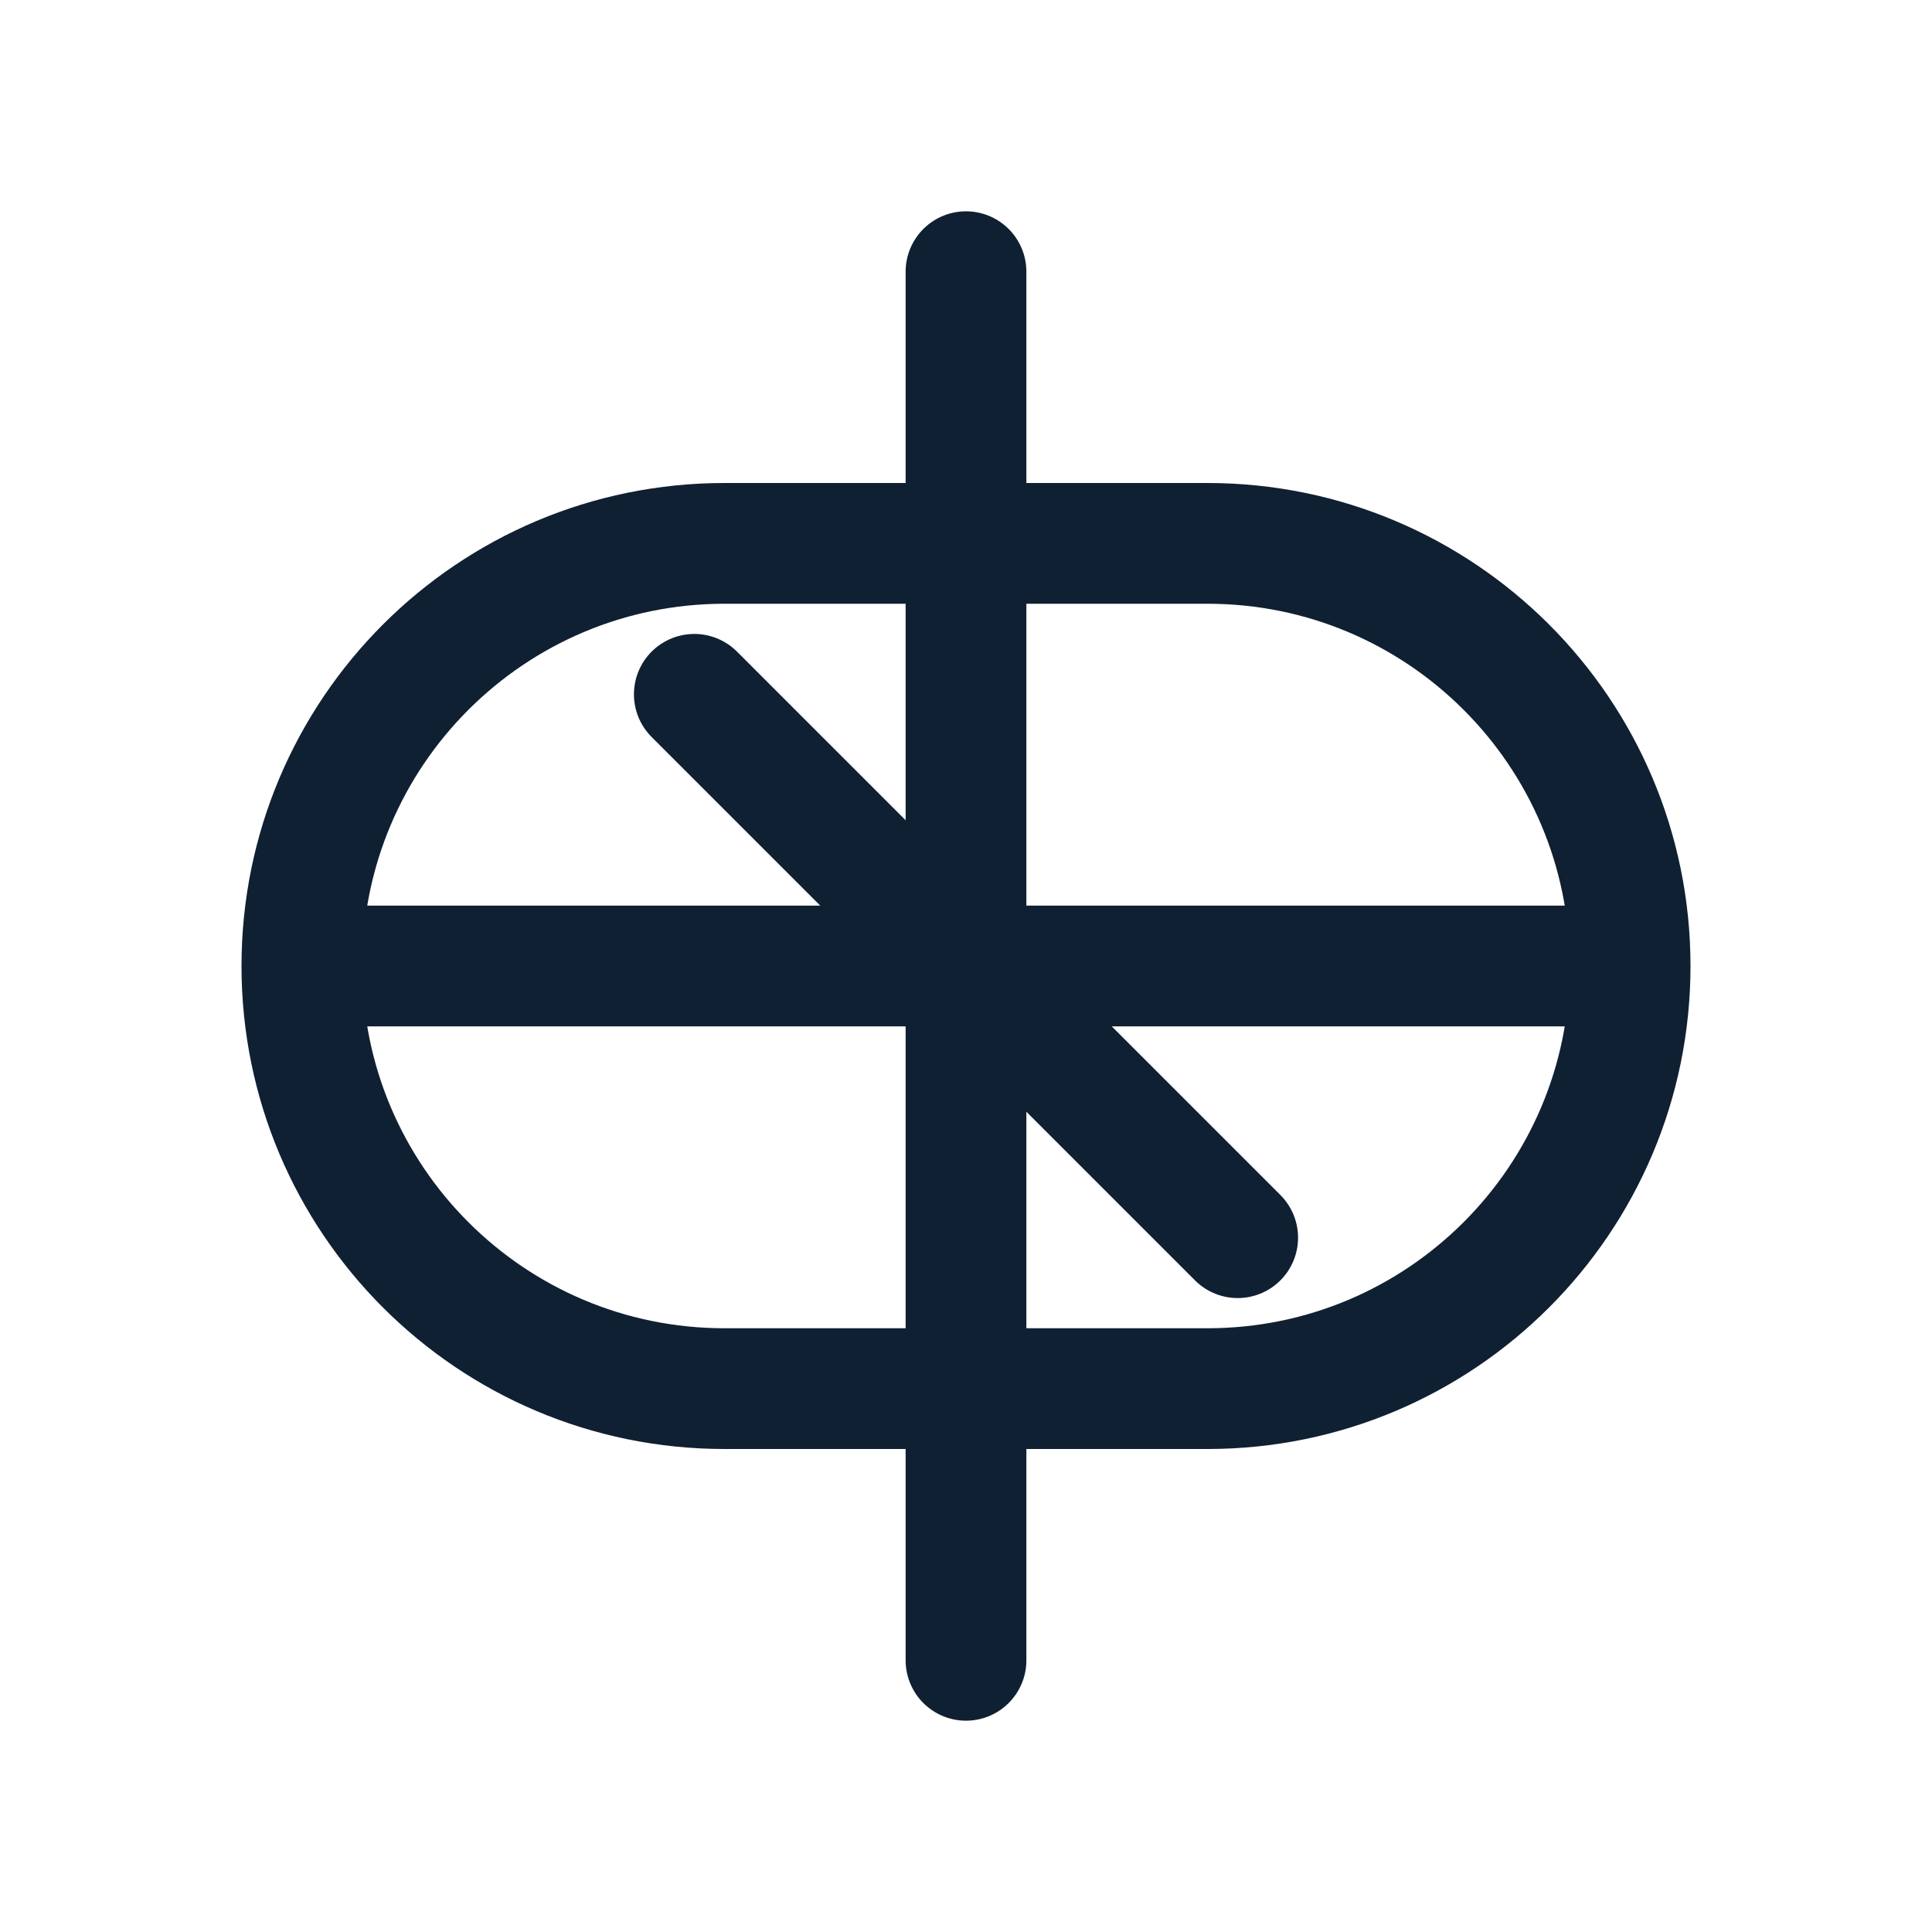
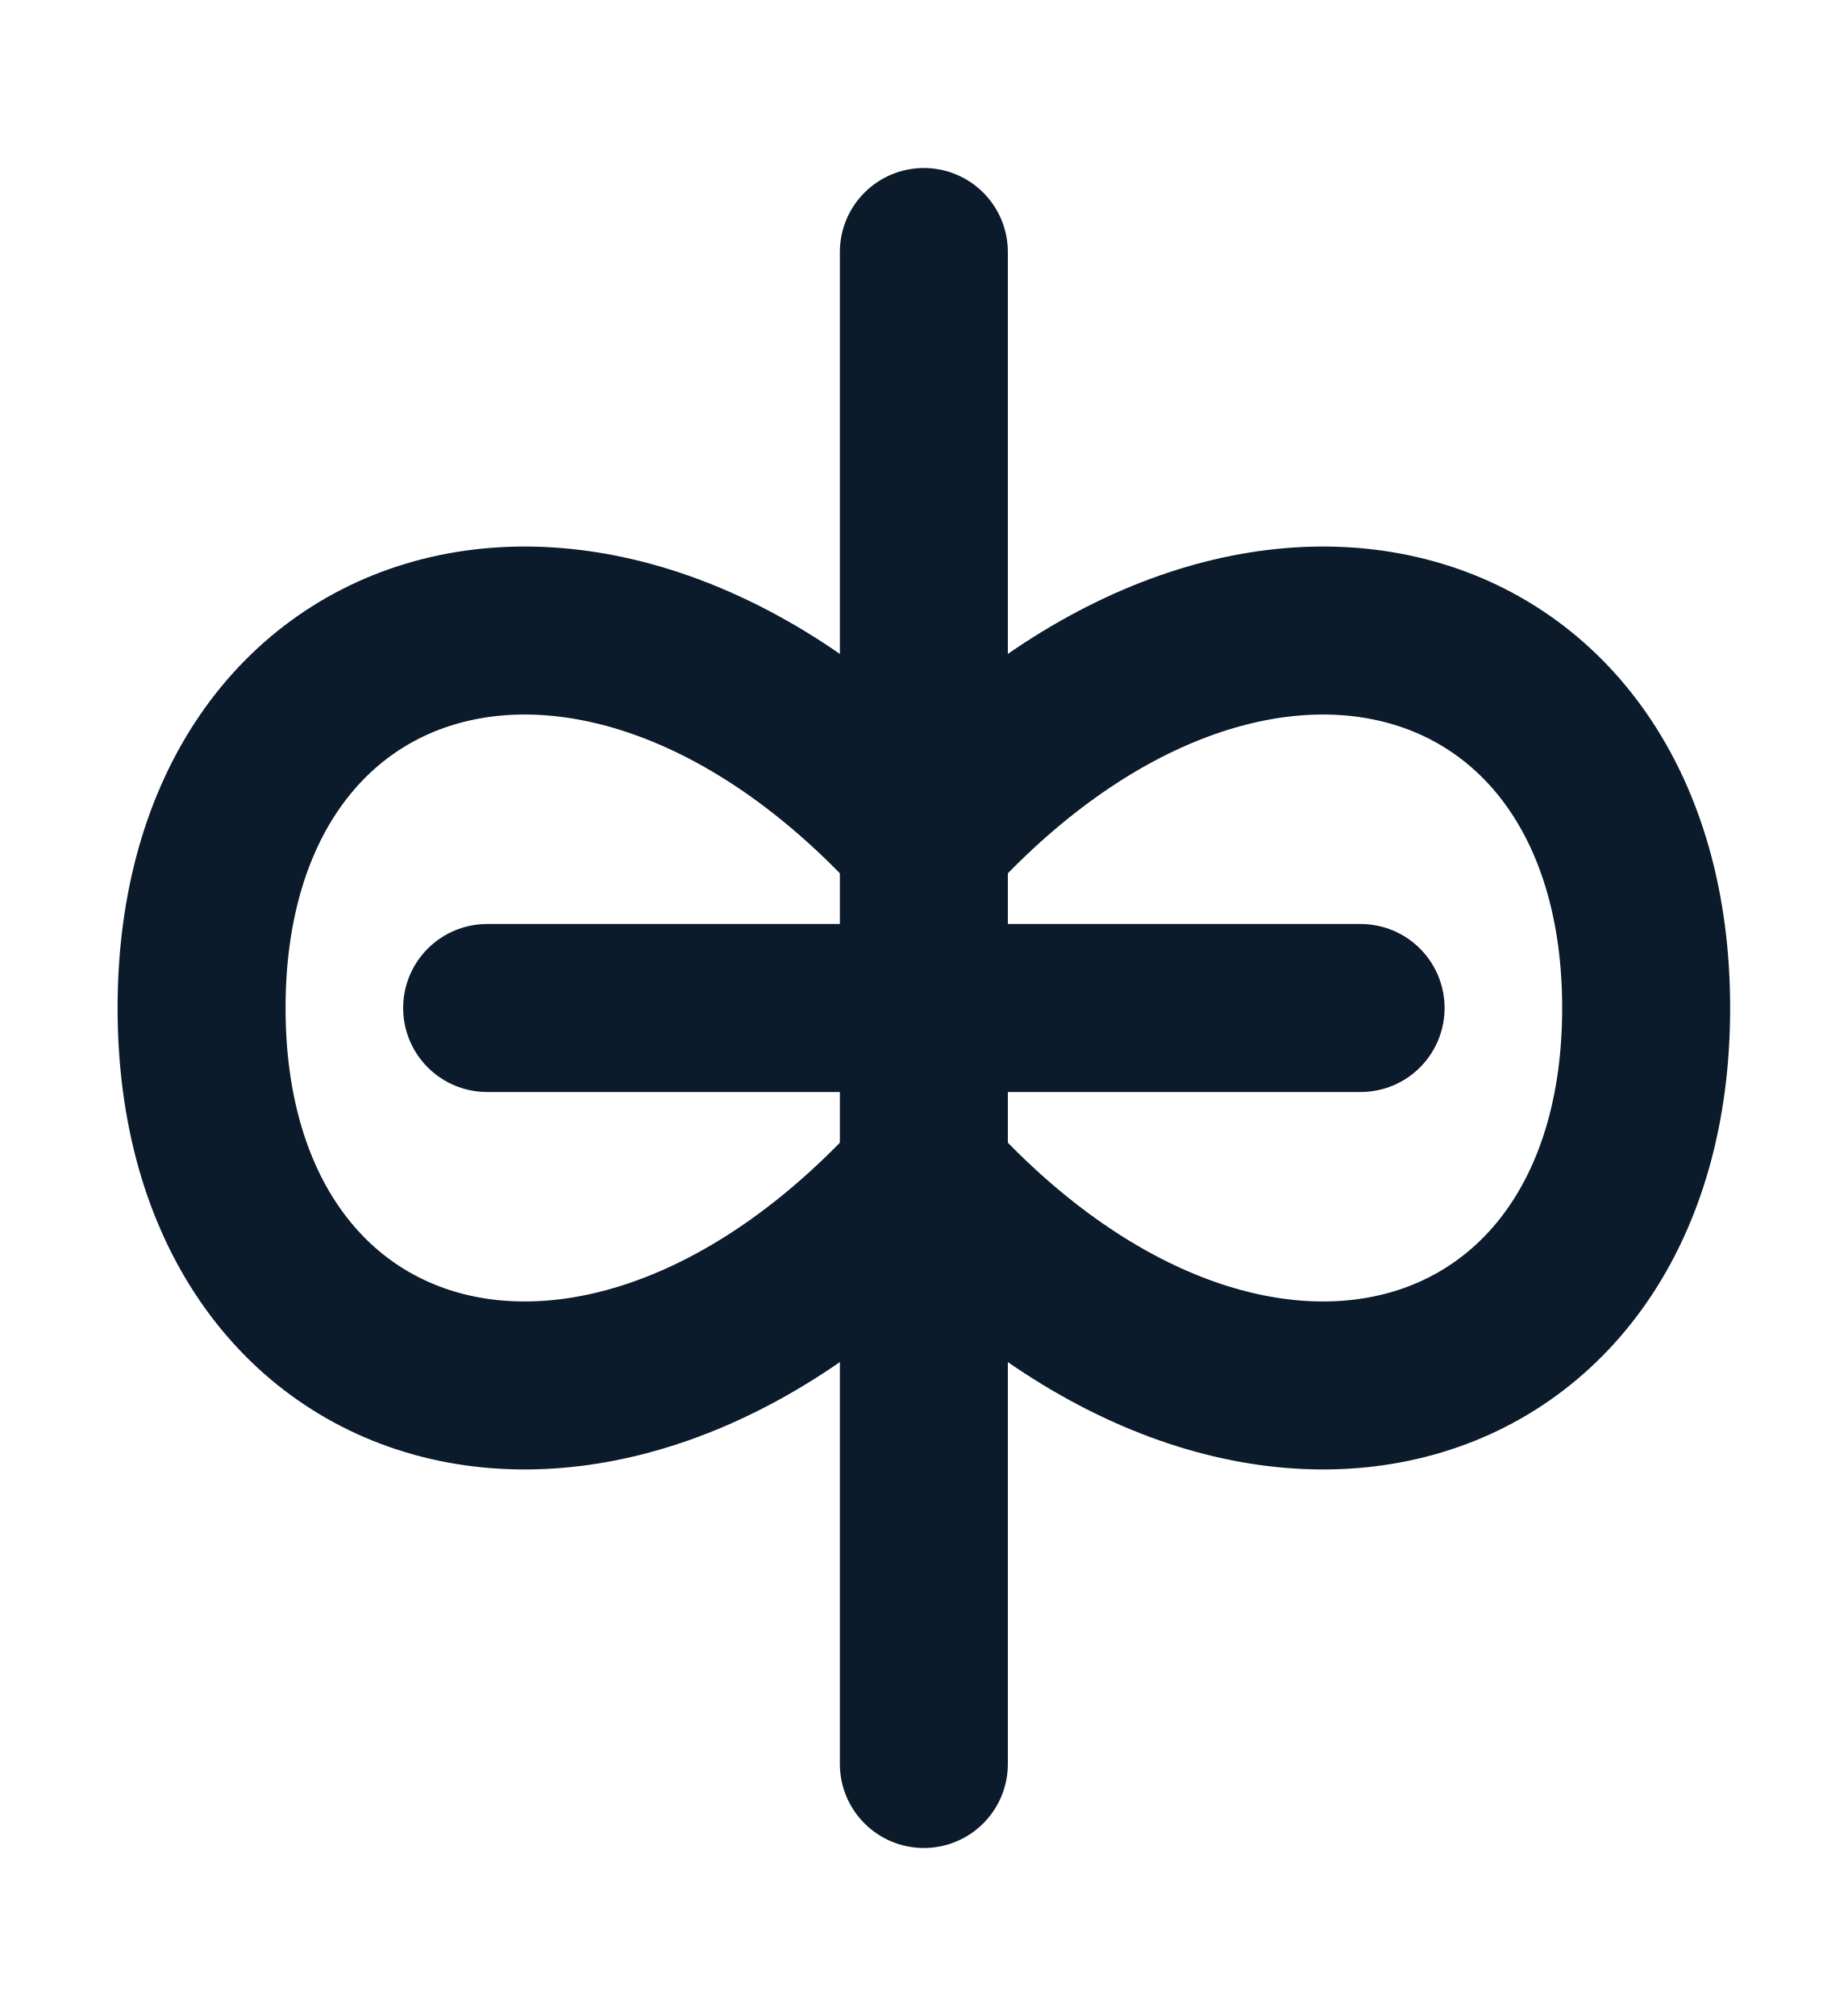
- <svg xmlns="http://www.w3.org/2000/svg" width="128" height="128" viewBox="0 0 128 128" fill="none">
-   <defs>
-     <linearGradient id="stroke-gradient" x1="20" y1="20" x2="108" y2="108" gradientUnits="userSpaceOnUse">
-       <stop stop-color="#66E0D3" />
-       <stop offset="1" stop-color="#2EB1A6" />
-     </linearGradient>
-   </defs>
-   <path d="M20 64C20 48.536 32.536 36 48 36H80C95.464 36 108 48.536 108 64C108 79.464 95.464 92 80 92H48C32.536 92 20 79.464 20 64Z" stroke="#102033" stroke-width="8" stroke-linecap="round" stroke-linejoin="round" />
-   <path d="M64 18V110" stroke="#102033" stroke-width="8" stroke-linecap="round" />
-   <path d="M24 64H104" stroke="#102033" stroke-width="8" stroke-linecap="round" />
-   <path d="M64 64L46 46" stroke="#102033" stroke-width="8" stroke-linecap="round" />
-   <path d="M64 64L82 82" stroke="#102033" stroke-width="8" stroke-linecap="round" />
+ <svg xmlns="http://www.w3.org/2000/svg" width="220" height="240" viewBox="0 0 220 240" role="img" aria-label="Infinite Matters icon">
+   <g fill="none" stroke="#0B1B2B" stroke-width="20" stroke-linecap="round" stroke-linejoin="round">
+     <path d="M110 100 C72 58 24 72 24 120 C24 168 72 182 110 140 C148 182 196 168 196 120 C196 72 148 58 110 100Z" />
+     <path d="M110 30V210" />
+     <path d="M58 120H162" />
+   </g>
</svg>
